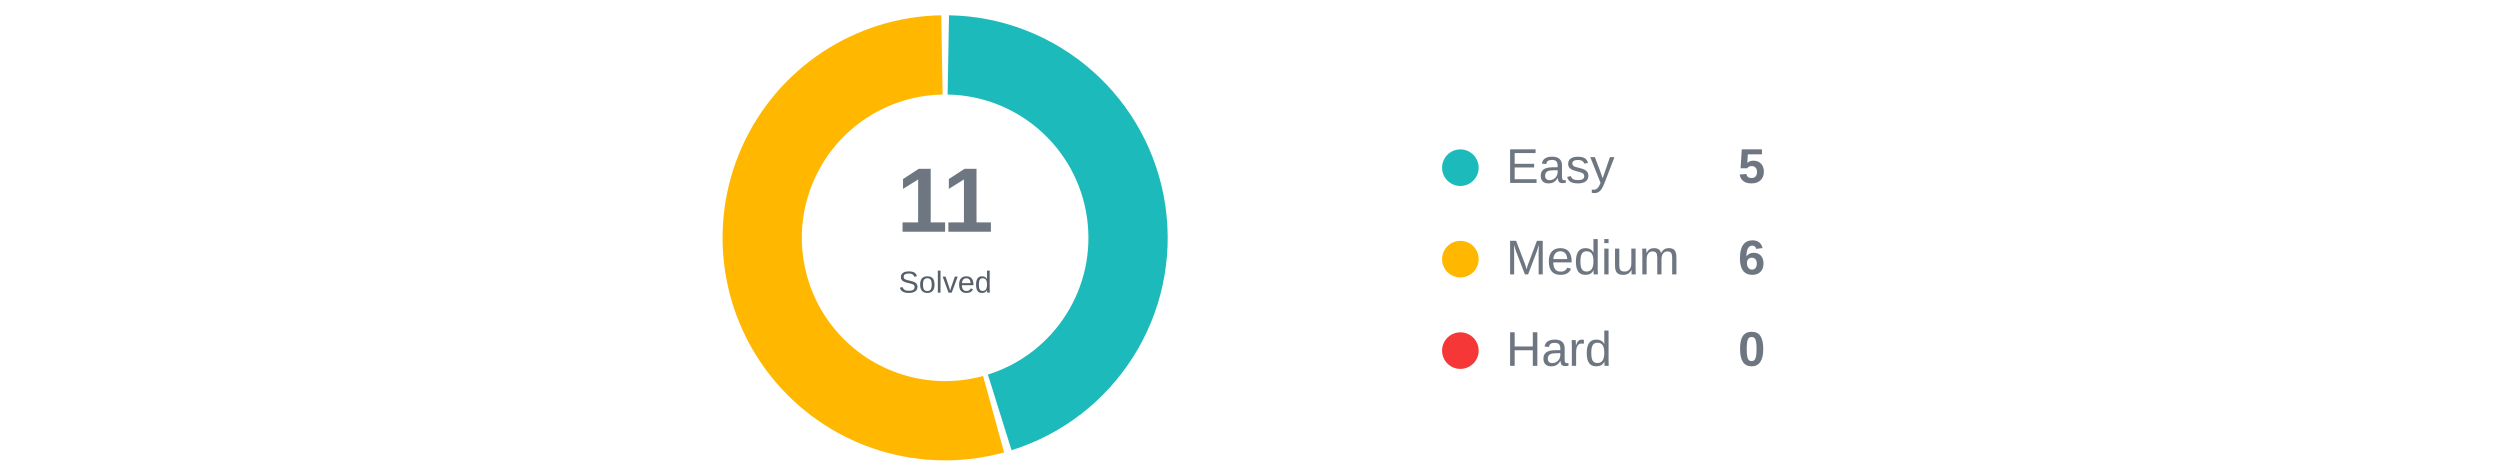
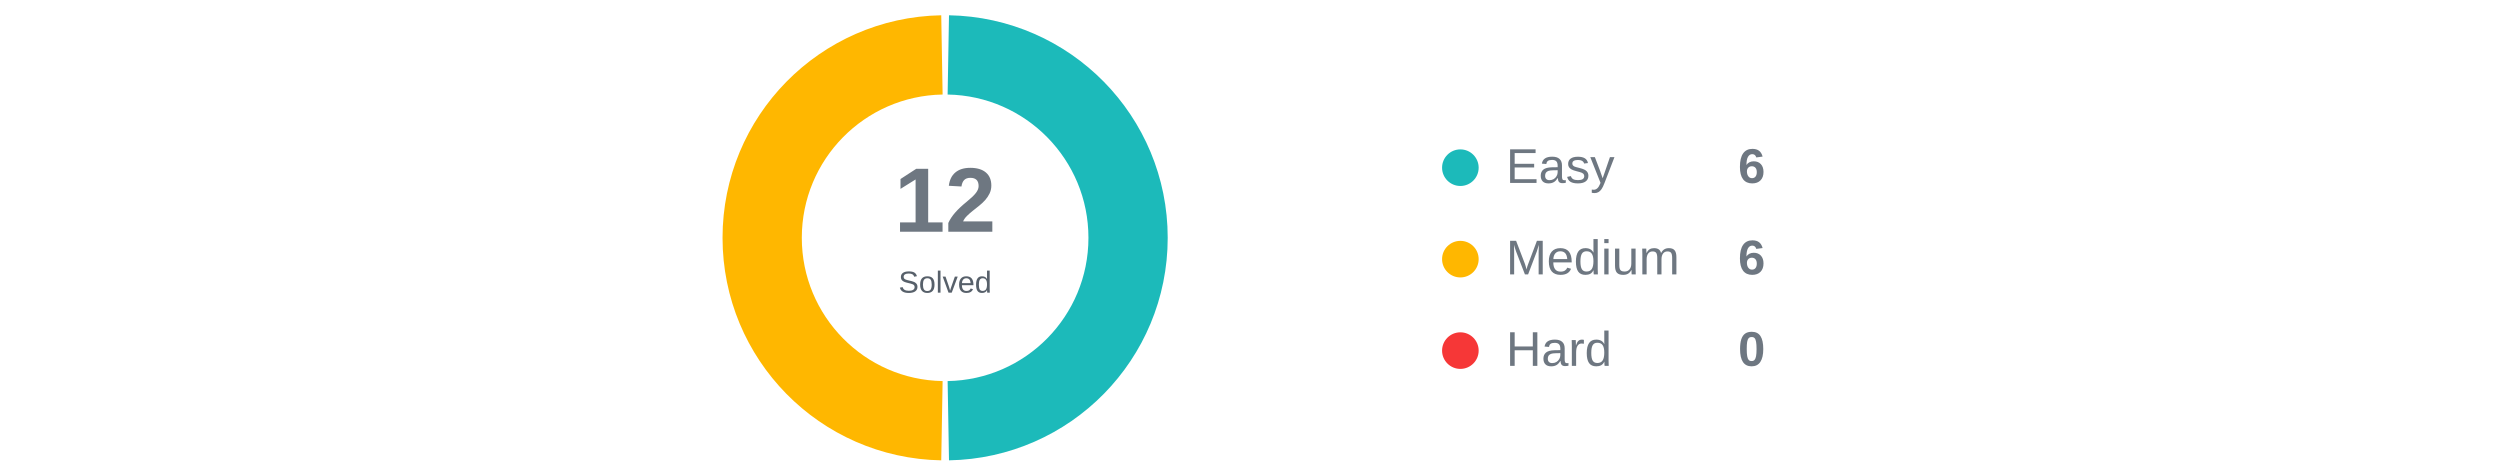
<svg xmlns="http://www.w3.org/2000/svg" width="820" height="155" viewBox="0 0 820 155">
-   <path d=" M 327.906 135.266 A 60 60 0 0 0 311.047 18.009 " fill="none" stroke="#1cbaba" stroke-width="26" stroke-linecap="butt" />
-   <path d=" M 308.953 18.009 A 60 60 0 1 0 325.897 135.856 " fill="none" stroke="#FFb700" stroke-width="26" stroke-linecap="butt" />
+   <path d=" M 311.047 137.991 A 60 60 0 0 0 311.047 18.009 " fill="none" stroke="#1cbaba" stroke-width="26" stroke-linecap="butt" />
+   <path d=" M 308.953 18.009 A 60 60 0 0 0 308.953 137.991 " fill="none" stroke="#FFb700" stroke-width="26" stroke-linecap="butt" />
  <text x="310" y="76" text-anchor="middle" font-size="30" font-weight="700" font-family="Segoe UI, Arial" fill="#6e7781">
- 11
+ 12
</text>
  <text x="310" y="96" text-anchor="middle" font-size="10" font-family="Segoe UI, Arial" fill="#57606a">
Solved
</text>
  <circle cx="479" cy="55" r="6" fill="#1cbaba" />
  <text x="494" y="60" font-size="16" font-family="Segoe UI, Arial" fill="#6e7781">
Easy
</text>
  <text x="579" y="60" text-anchor="end" font-size="16" font-weight="700" font-family="Segoe UI, Arial" fill="#6e7781">
- 5
+ 6

</text>
  <circle cx="479" cy="85" r="6" fill="#FFb700" />
  <text x="494" y="90" font-size="16" font-family="Segoe UI, Arial" fill="#6e7781">
Medium

</text>
  <text x="579" y="90" text-anchor="end" font-size="16" font-weight="700" font-family="Segoe UI, Arial" fill="#6e7781">
6
</text>
  <circle cx="479" cy="115" r="6" fill="#f63737" />
  <text x="494" y="120" font-size="16" font-family="Segoe UI, Arial" fill="#6e7781">
Hard
</text>
  <text x="579" y="120" text-anchor="end" font-size="16" font-weight="700" font-family="Segoe UI, Arial" fill="#6e7781">
0
</text>
</svg>
